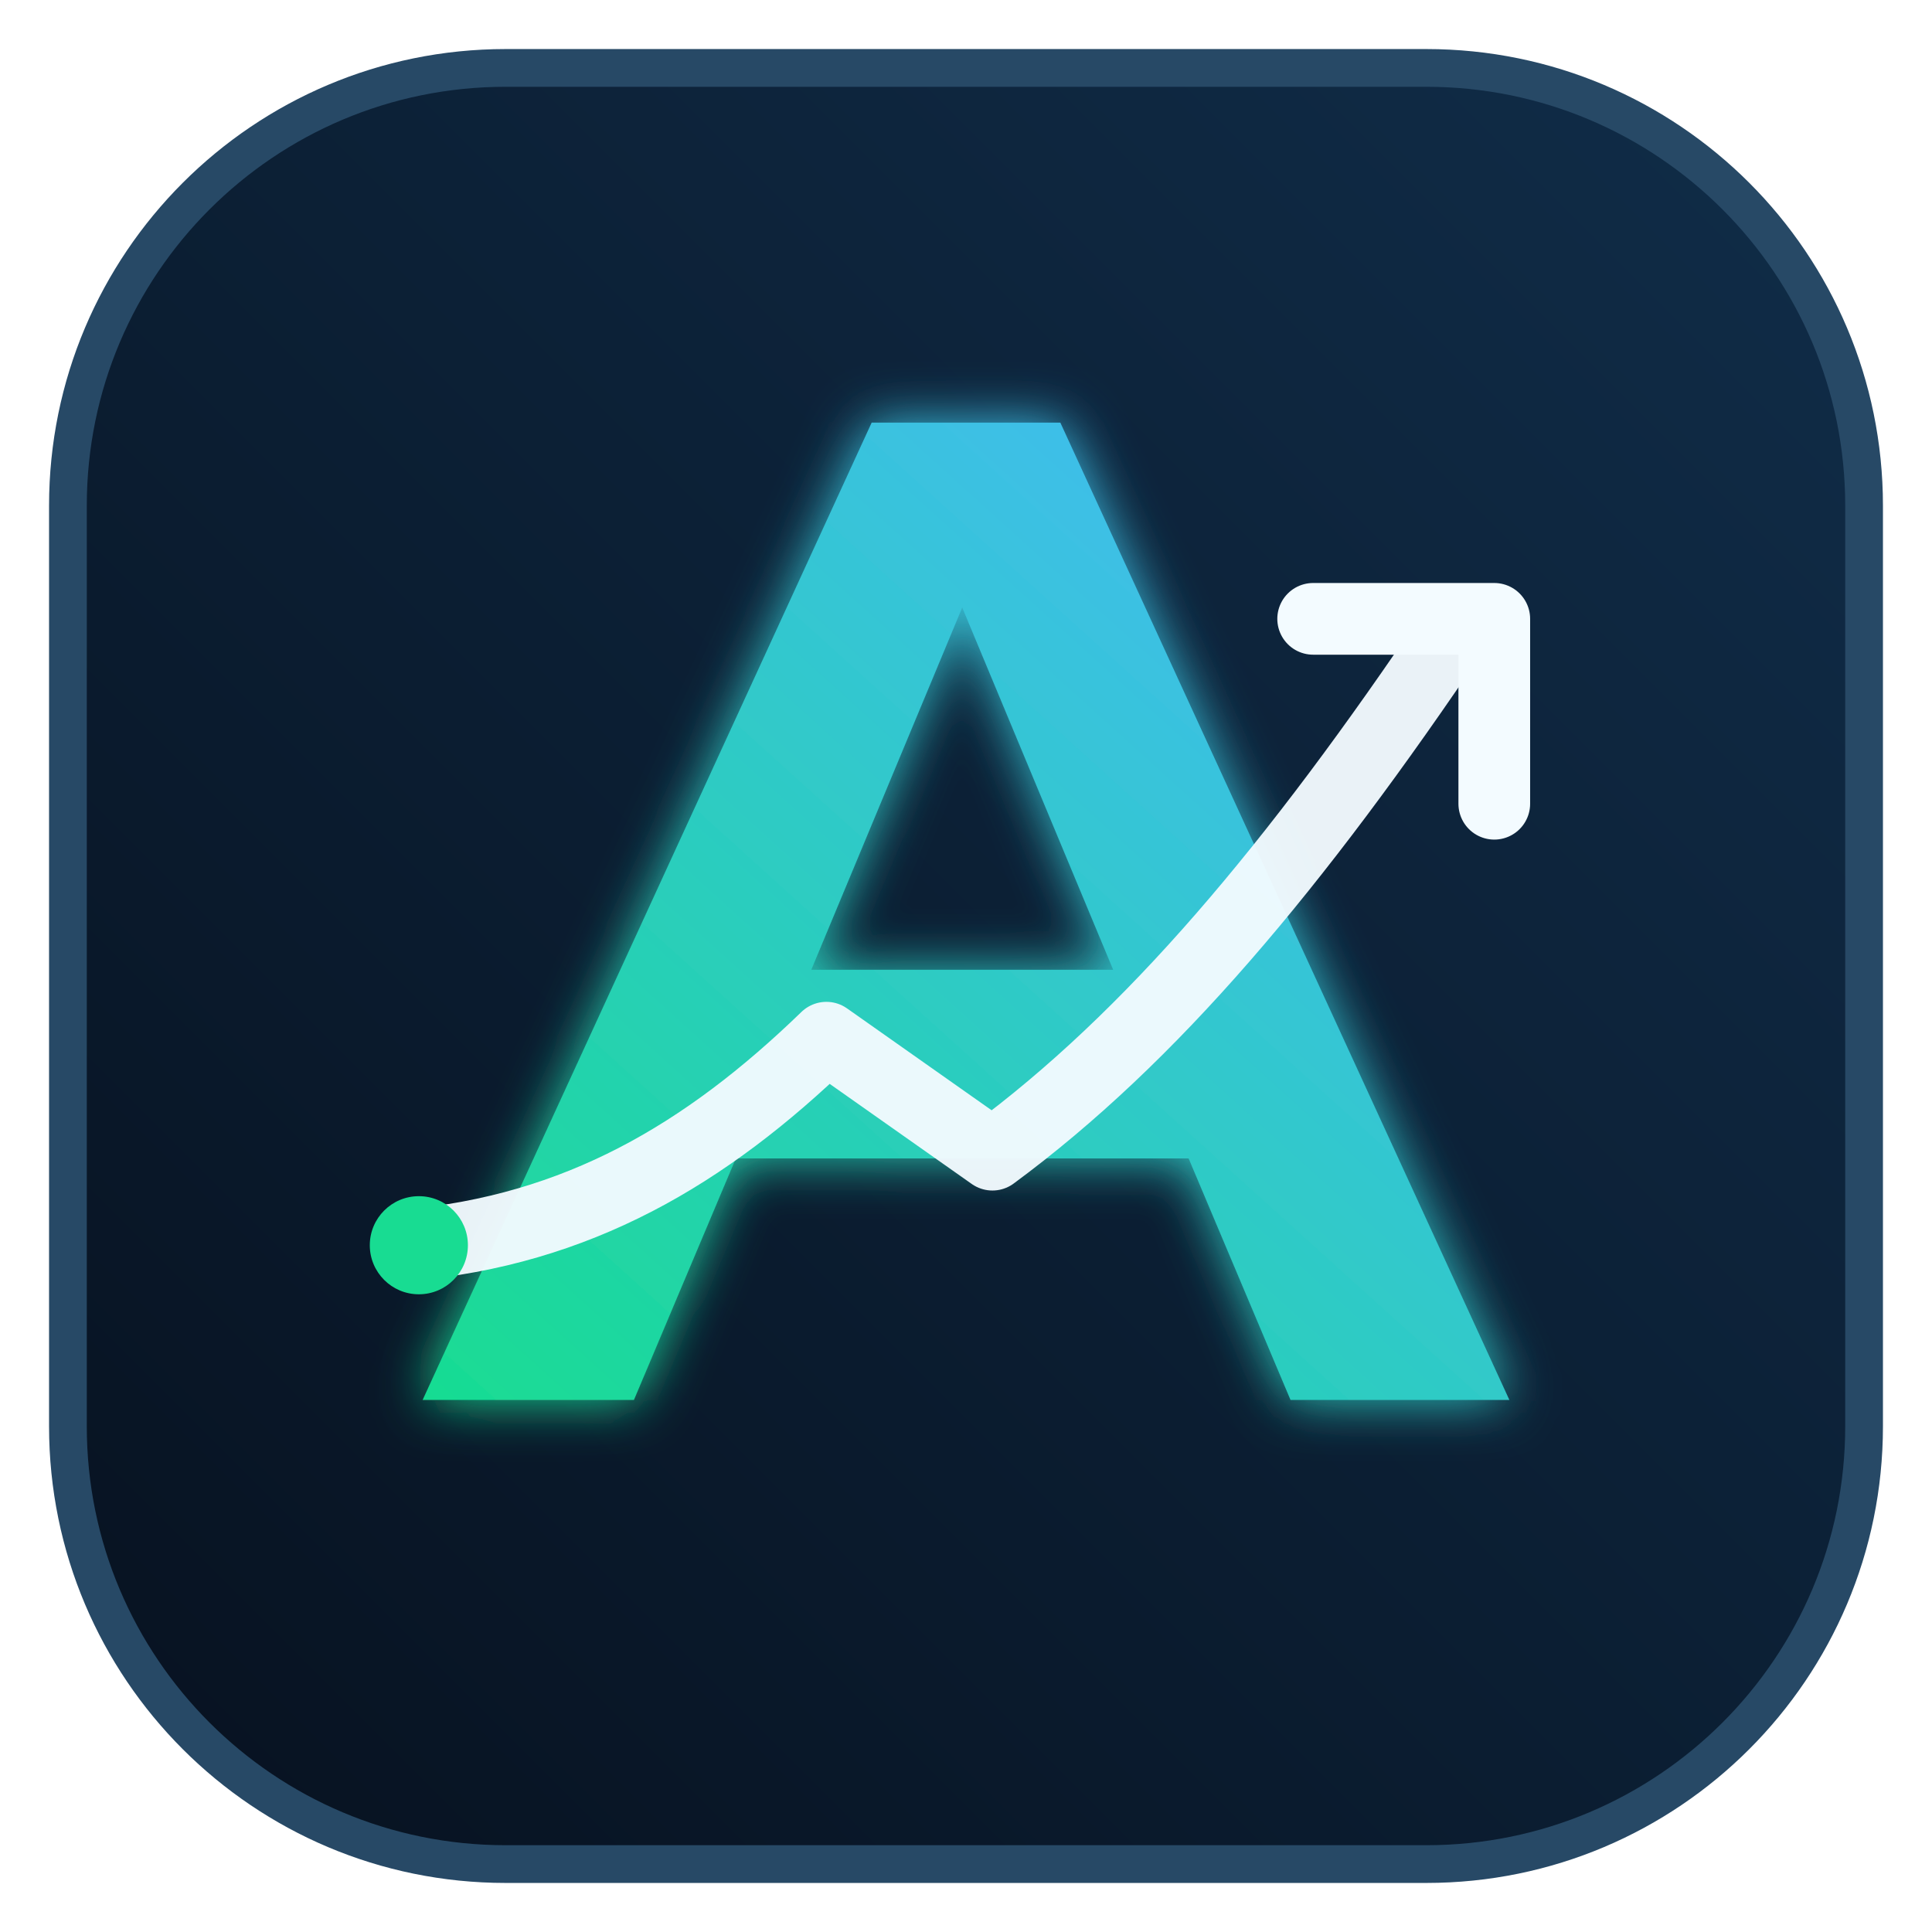
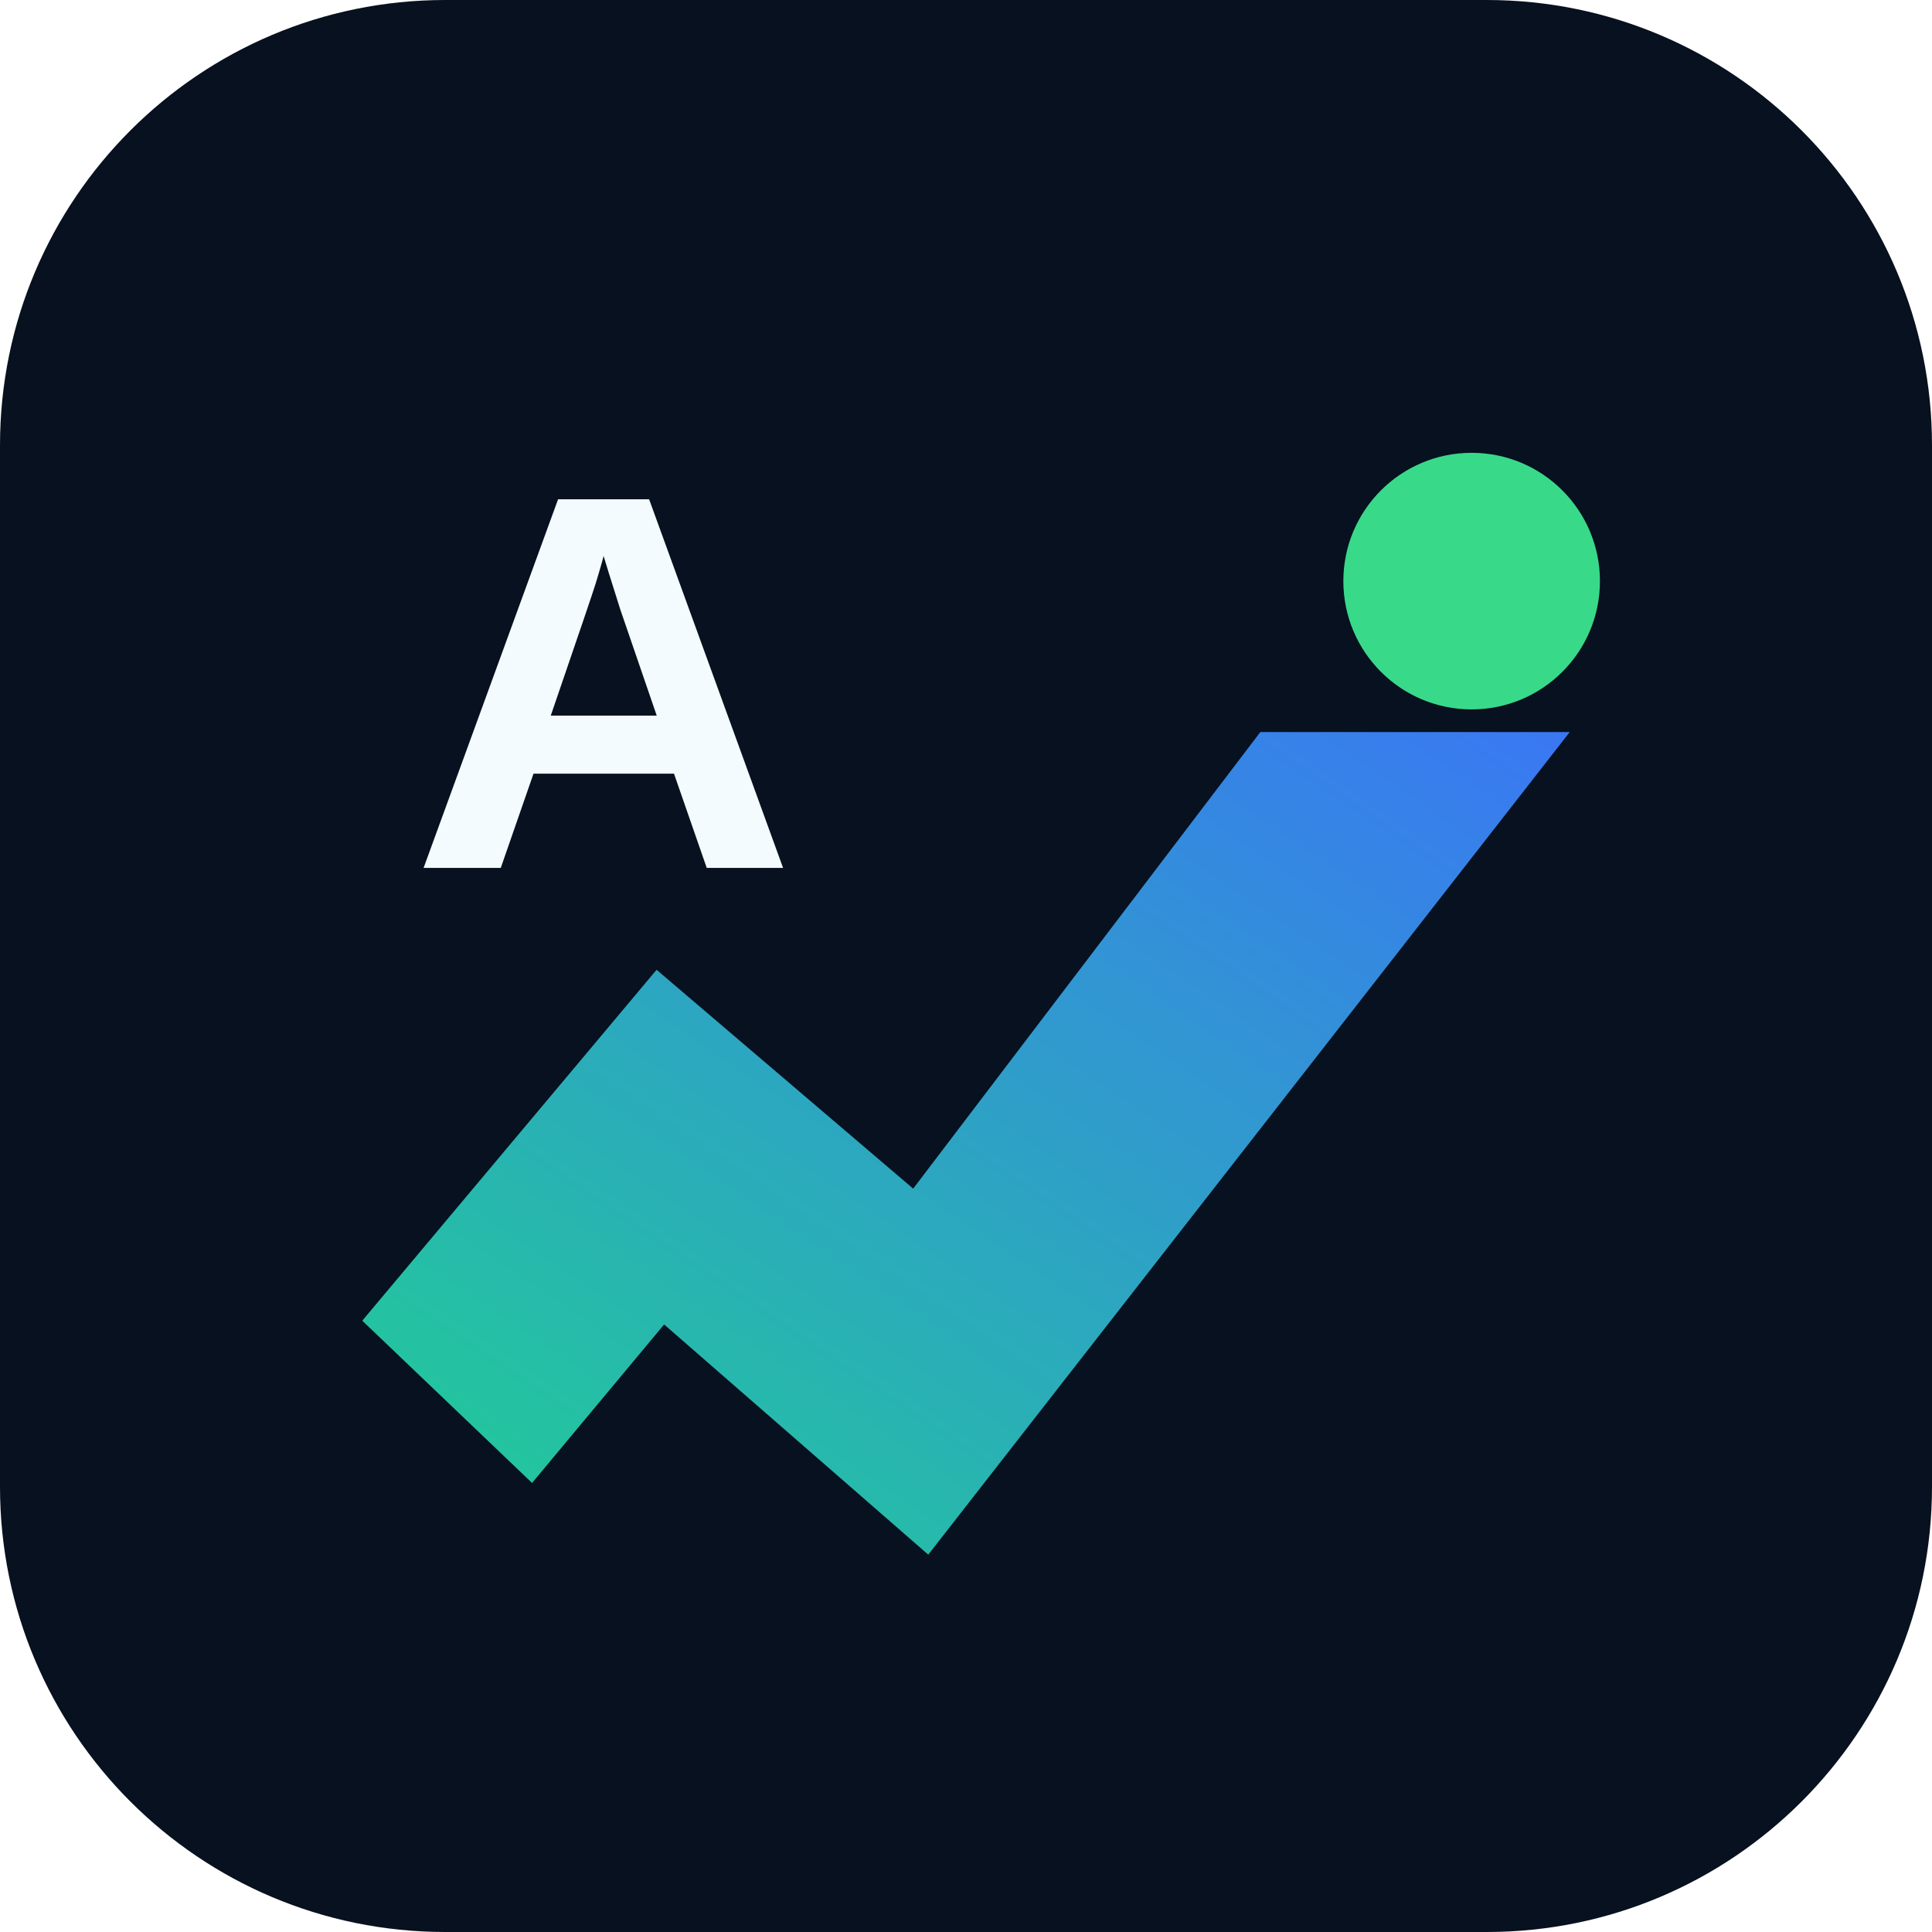
- <svg xmlns="http://www.w3.org/2000/svg" viewBox="0 0 512 512" role="img" aria-label="نشان شکارچی سهم">
+ <svg xmlns="http://www.w3.org/2000/svg" viewBox="0 0 512 512">
  <defs>
-     <linearGradient id="bg" x1="0" y1="1" x2="1" y2="0">
-       <stop stop-color="#07111f" />
-       <stop offset="1" stop-color="#102d49" />
+     <linearGradient id="g" x1="0" y1="1" x2="1" y2="0">
+       <stop stop-color="#22d89a" />
+       <stop offset="1" stop-color="#3d7cff" />
    </linearGradient>
-     <linearGradient id="a" x1="0" y1="1" x2="1" y2="0">
-       <stop stop-color="#18dc92" />
-       <stop offset="1" stop-color="#48b7ff" />
-     </linearGradient>
-     <filter id="glow">
-       <feGaussianBlur stdDeviation="7" result="b" />
-       <feMerge>
-         <feMergeNode in="b" />
-         <feMergeNode in="SourceGraphic" />
-       </feMerge>
-     </filter>
  </defs>
-   <rect x="18" y="18" width="476" height="476" rx="116" fill="url(#bg)" stroke="#274966" stroke-width="10" />
-   <path d="M112 371L231 112h50l119 259h-58l-27-64H195l-27 64h-56zm103-114h80l-40-96-40 96z" fill="url(#a)" filter="url(#glow)" />
-   <path d="M108 330c45-4 79-24 111-55l44 31c42-31 80-76 123-140" fill="none" stroke="#f3fbff" stroke-width="19" stroke-linecap="round" stroke-linejoin="round" opacity=".96" />
-   <path d="M348 164h48v49" fill="none" stroke="#f3fbff" stroke-width="19" stroke-linecap="round" stroke-linejoin="round" />
-   <circle cx="111" cy="330" r="13" fill="#18dc92" />
+   <rect width="512" height="512" rx="118" fill="#07111f" />
+   <path d="M96 350l78-93 68 58 92-121 82 0-170 218-70-61-35 42z" fill="url(#g)" opacity=".95" />
+   <circle cx="390" cy="154" r="34" fill="#39d98a" />
+   <text x="160" y="230" font-size="142" text-anchor="middle" fill="#f4fbff" font-family="Arial,sans-serif" font-weight="800">A</text>
</svg>
